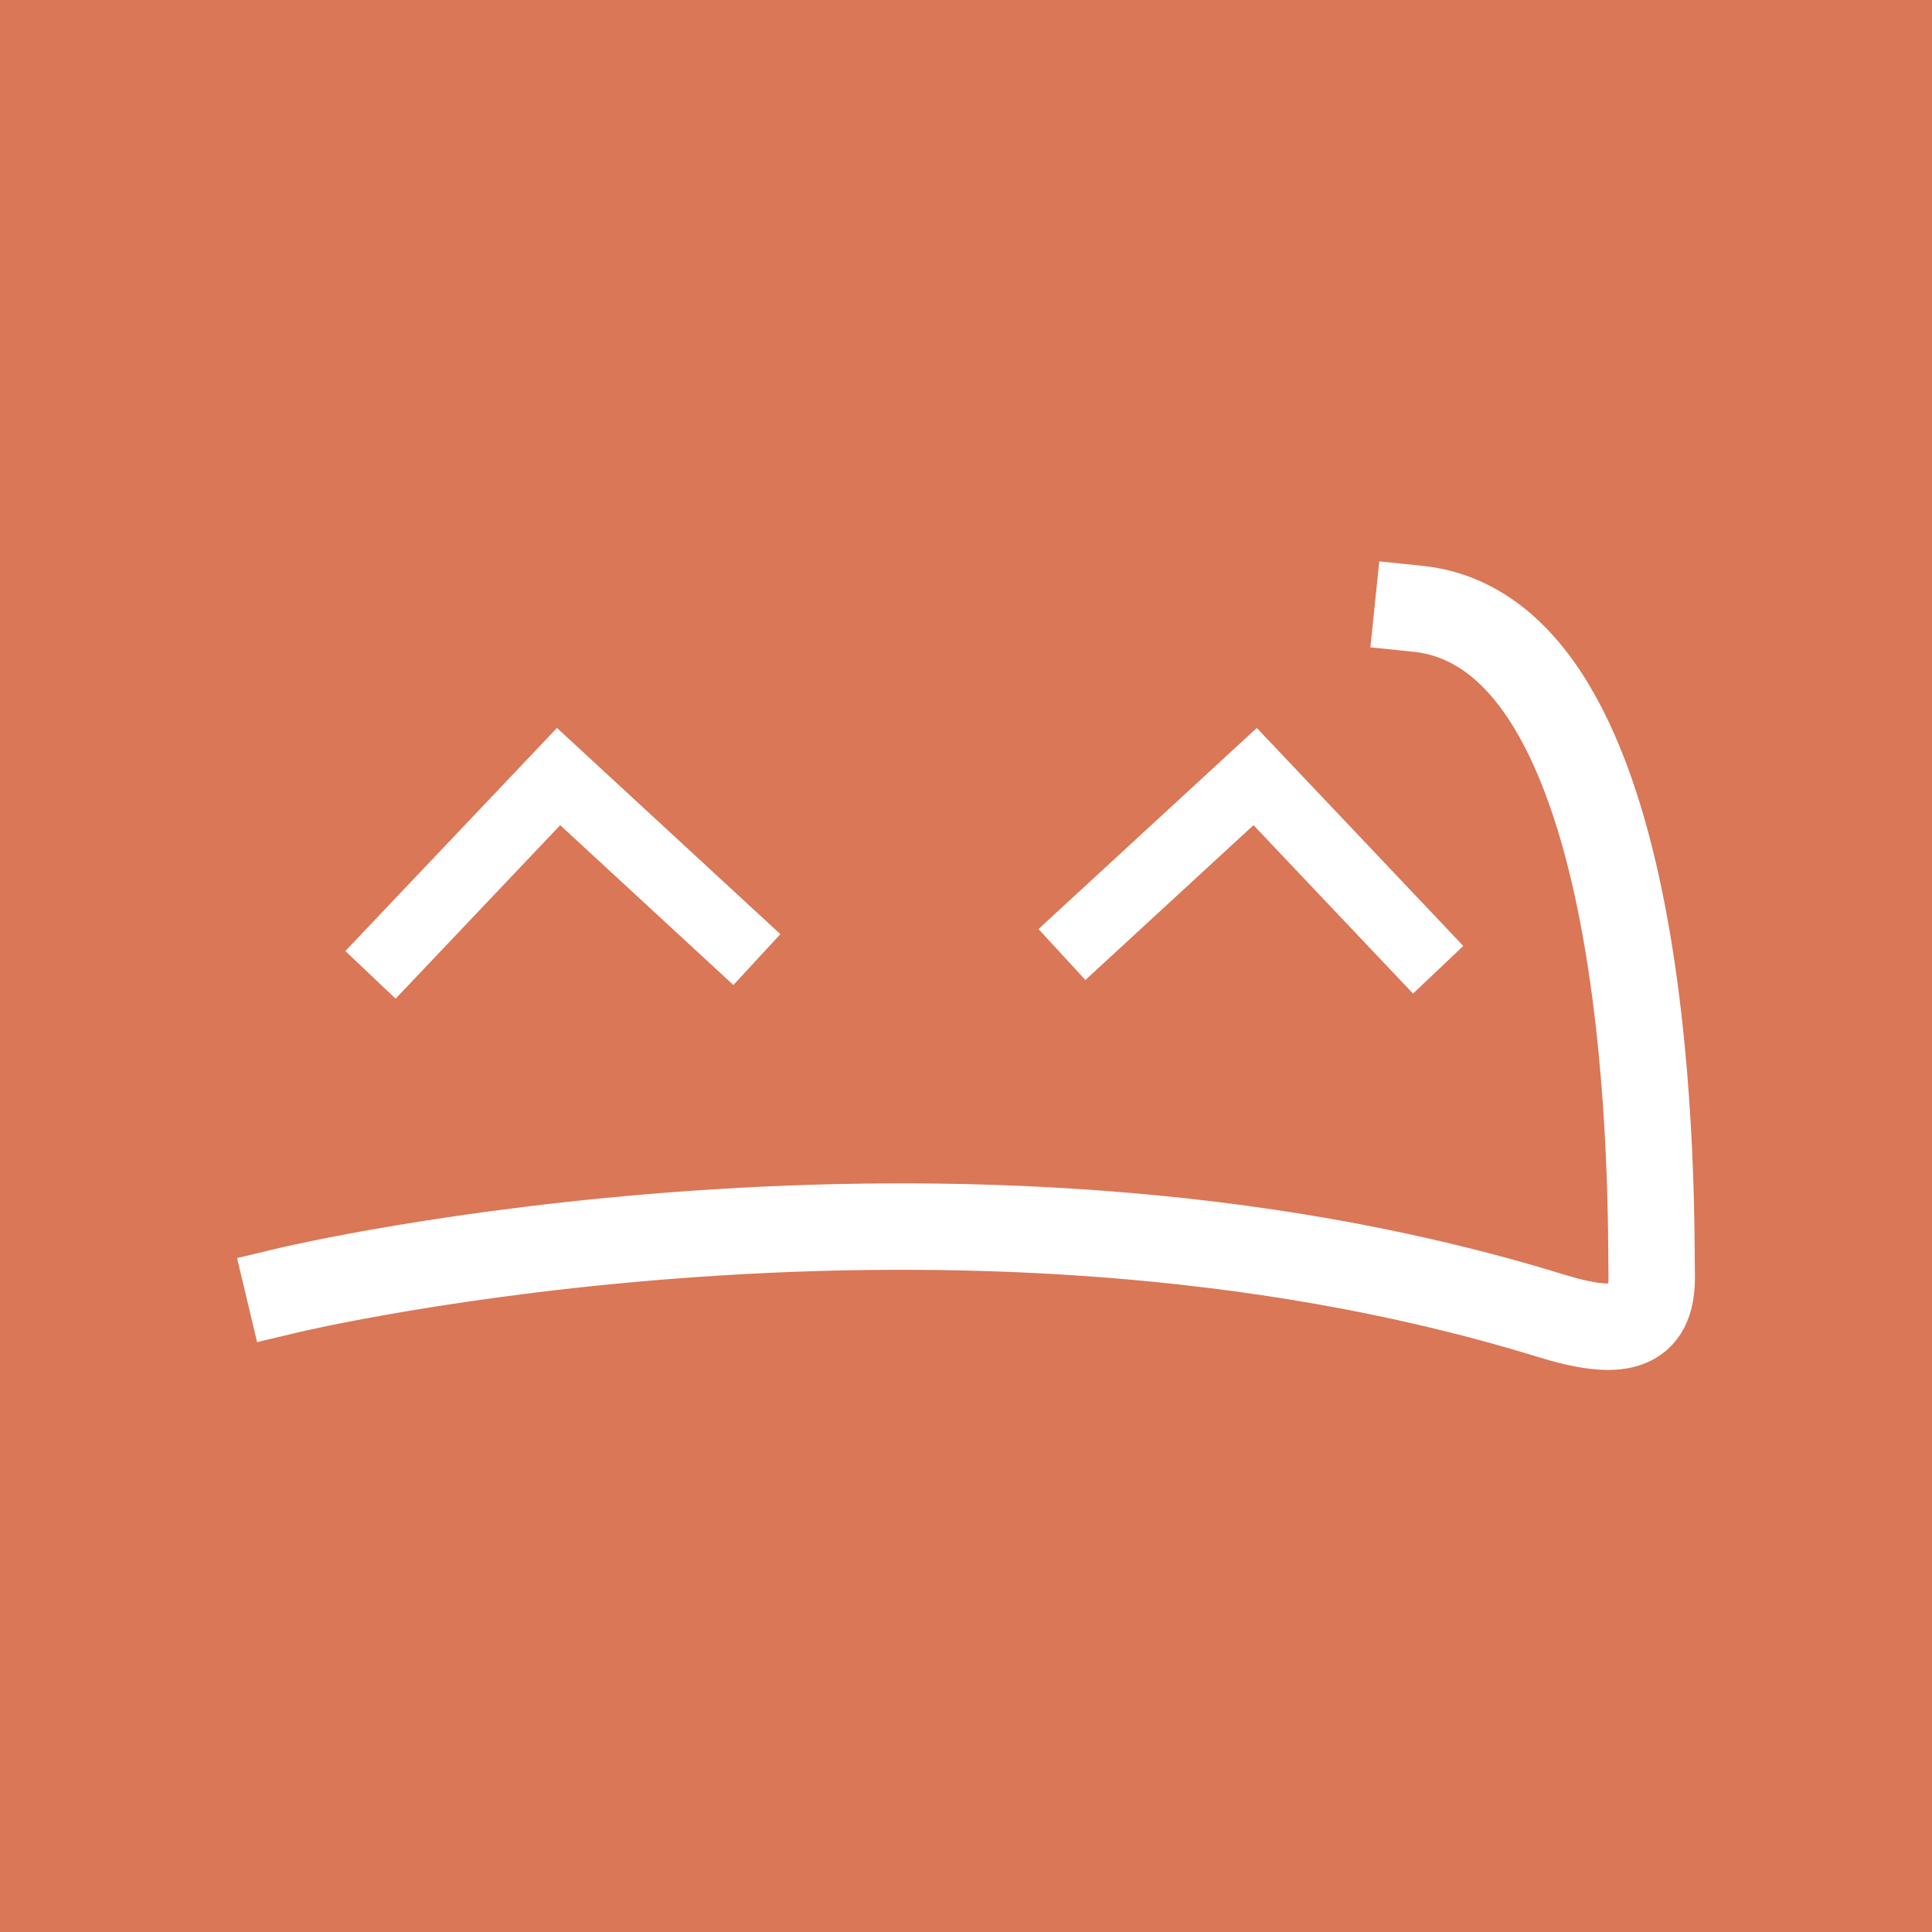
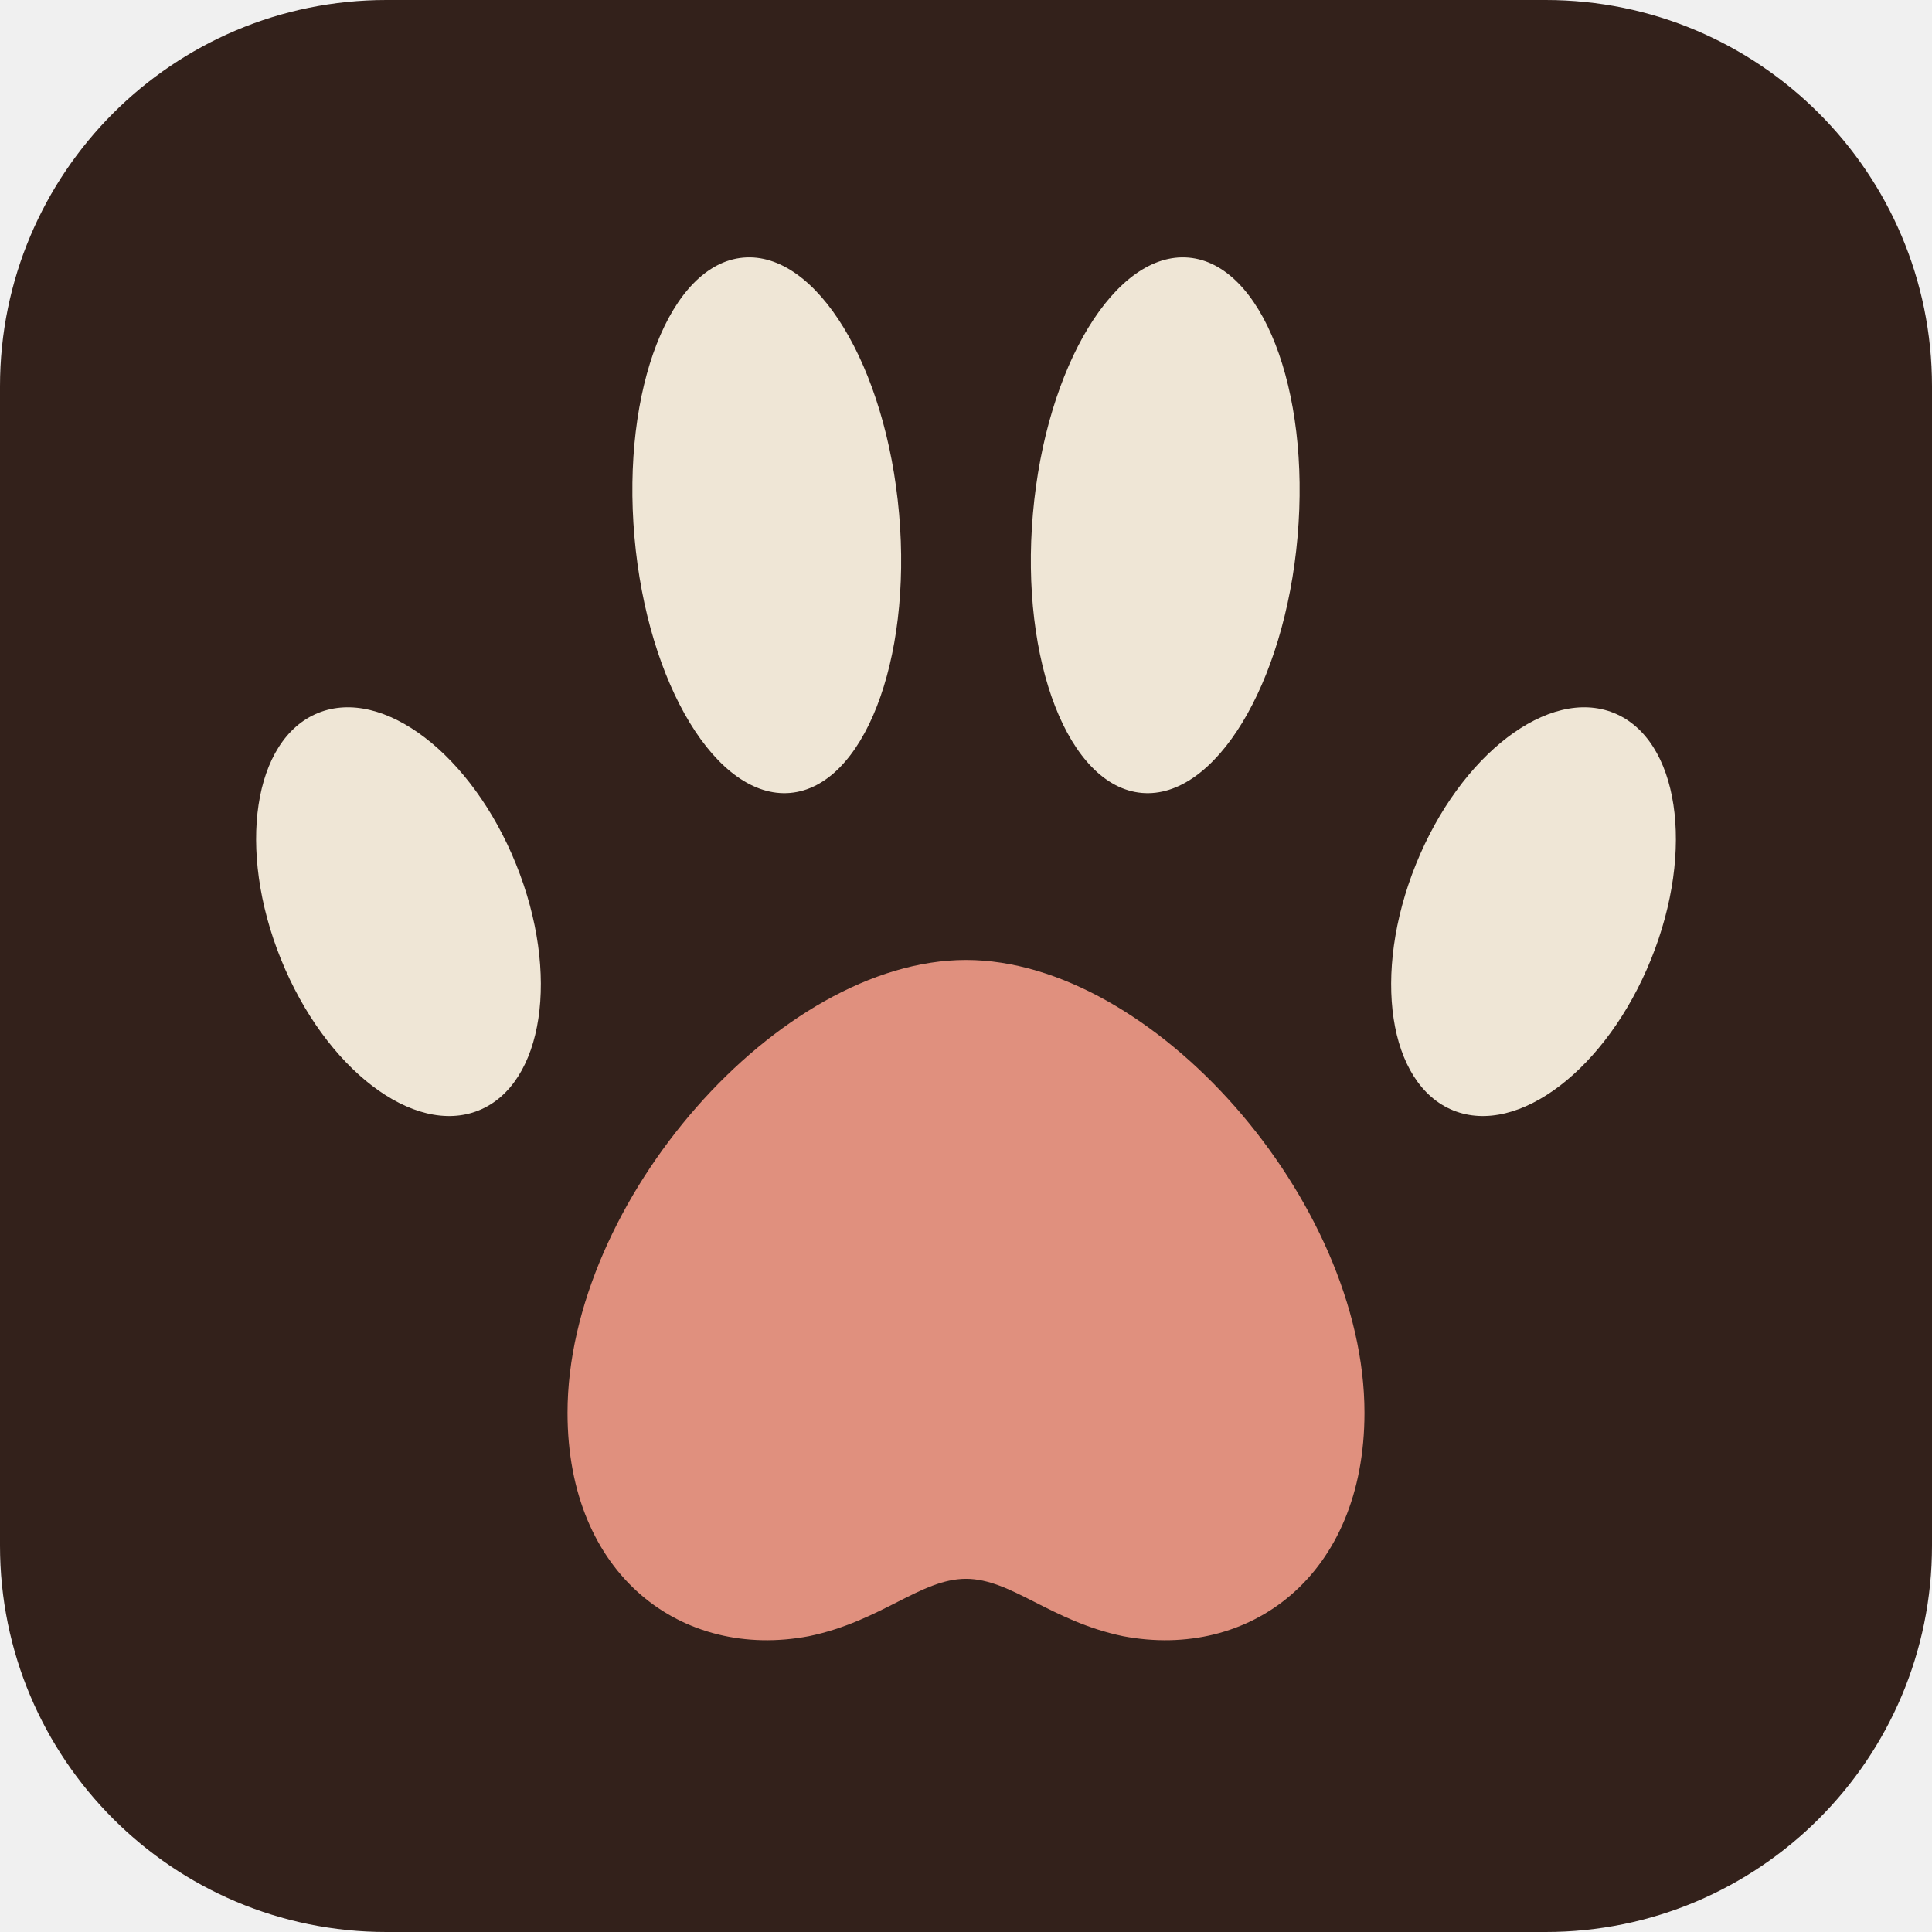
- <svg xmlns="http://www.w3.org/2000/svg" fill-rule="evenodd" stroke-miterlimit="10" clip-rule="evenodd" version="1.1" viewBox="0 0 380 380" xml:space="preserve">
-   <style>svg{background-color:#D97757}</style>
-   <rect id="bg" width="100%" height="100%" fill="#D97757" />
-   <g id="logo" fill="none" stroke="#fff">
-     <path id="left" stroke-width="13.62" d="m72.867 191.74 37-39 39 36" />
-     <path id="right" stroke-width="13.62" d="m208.87 187.74 38-35 36 38" />
-     <path id="outer" stroke-linecap="square" stroke-width="17" d="m56.867 253.74s130.61-31.182 248 5c13.45 4.146 20.244 2.975 20-8s1.909-126.06-46-131" />
+ <svg xmlns="http://www.w3.org/2000/svg" viewBox="0 0 64 64" fill="none">
+   <rect width="64" height="64" rx="12.8" fill="#33211b" />
+   <g fill="#efe6d6">
+     <ellipse cx="25.4" cy="17.4" rx="4.4" ry="8.9" transform="rotate(-5 25.4 17.4)" />
+     <ellipse cx="38.6" cy="17.4" rx="4.4" ry="8.9" transform="rotate(5 38.6 17.4)" />
+     <ellipse cx="13.2" cy="30.2" rx="4.2" ry="7.1" transform="rotate(-22 13.2 30.2)" />
+     <ellipse cx="50.8" cy="30.2" rx="4.2" ry="7.1" transform="rotate(22 50.8 30.2)" />
  </g>
+   <path fill="#e0907e" d="M32 31.8C38.2 31.8 45.2 39.8 45.2 46.8C45.2 52.2 41.4 55 37.2 54.2C34.8 53.7 33.5 52.3 32 52.3C30.5 52.3 29.2 53.7 26.8 54.2C22.6 55 18.8 52.2 18.8 46.8C18.8 39.8 25.8 31.8 32 31.8Z" />
</svg>
